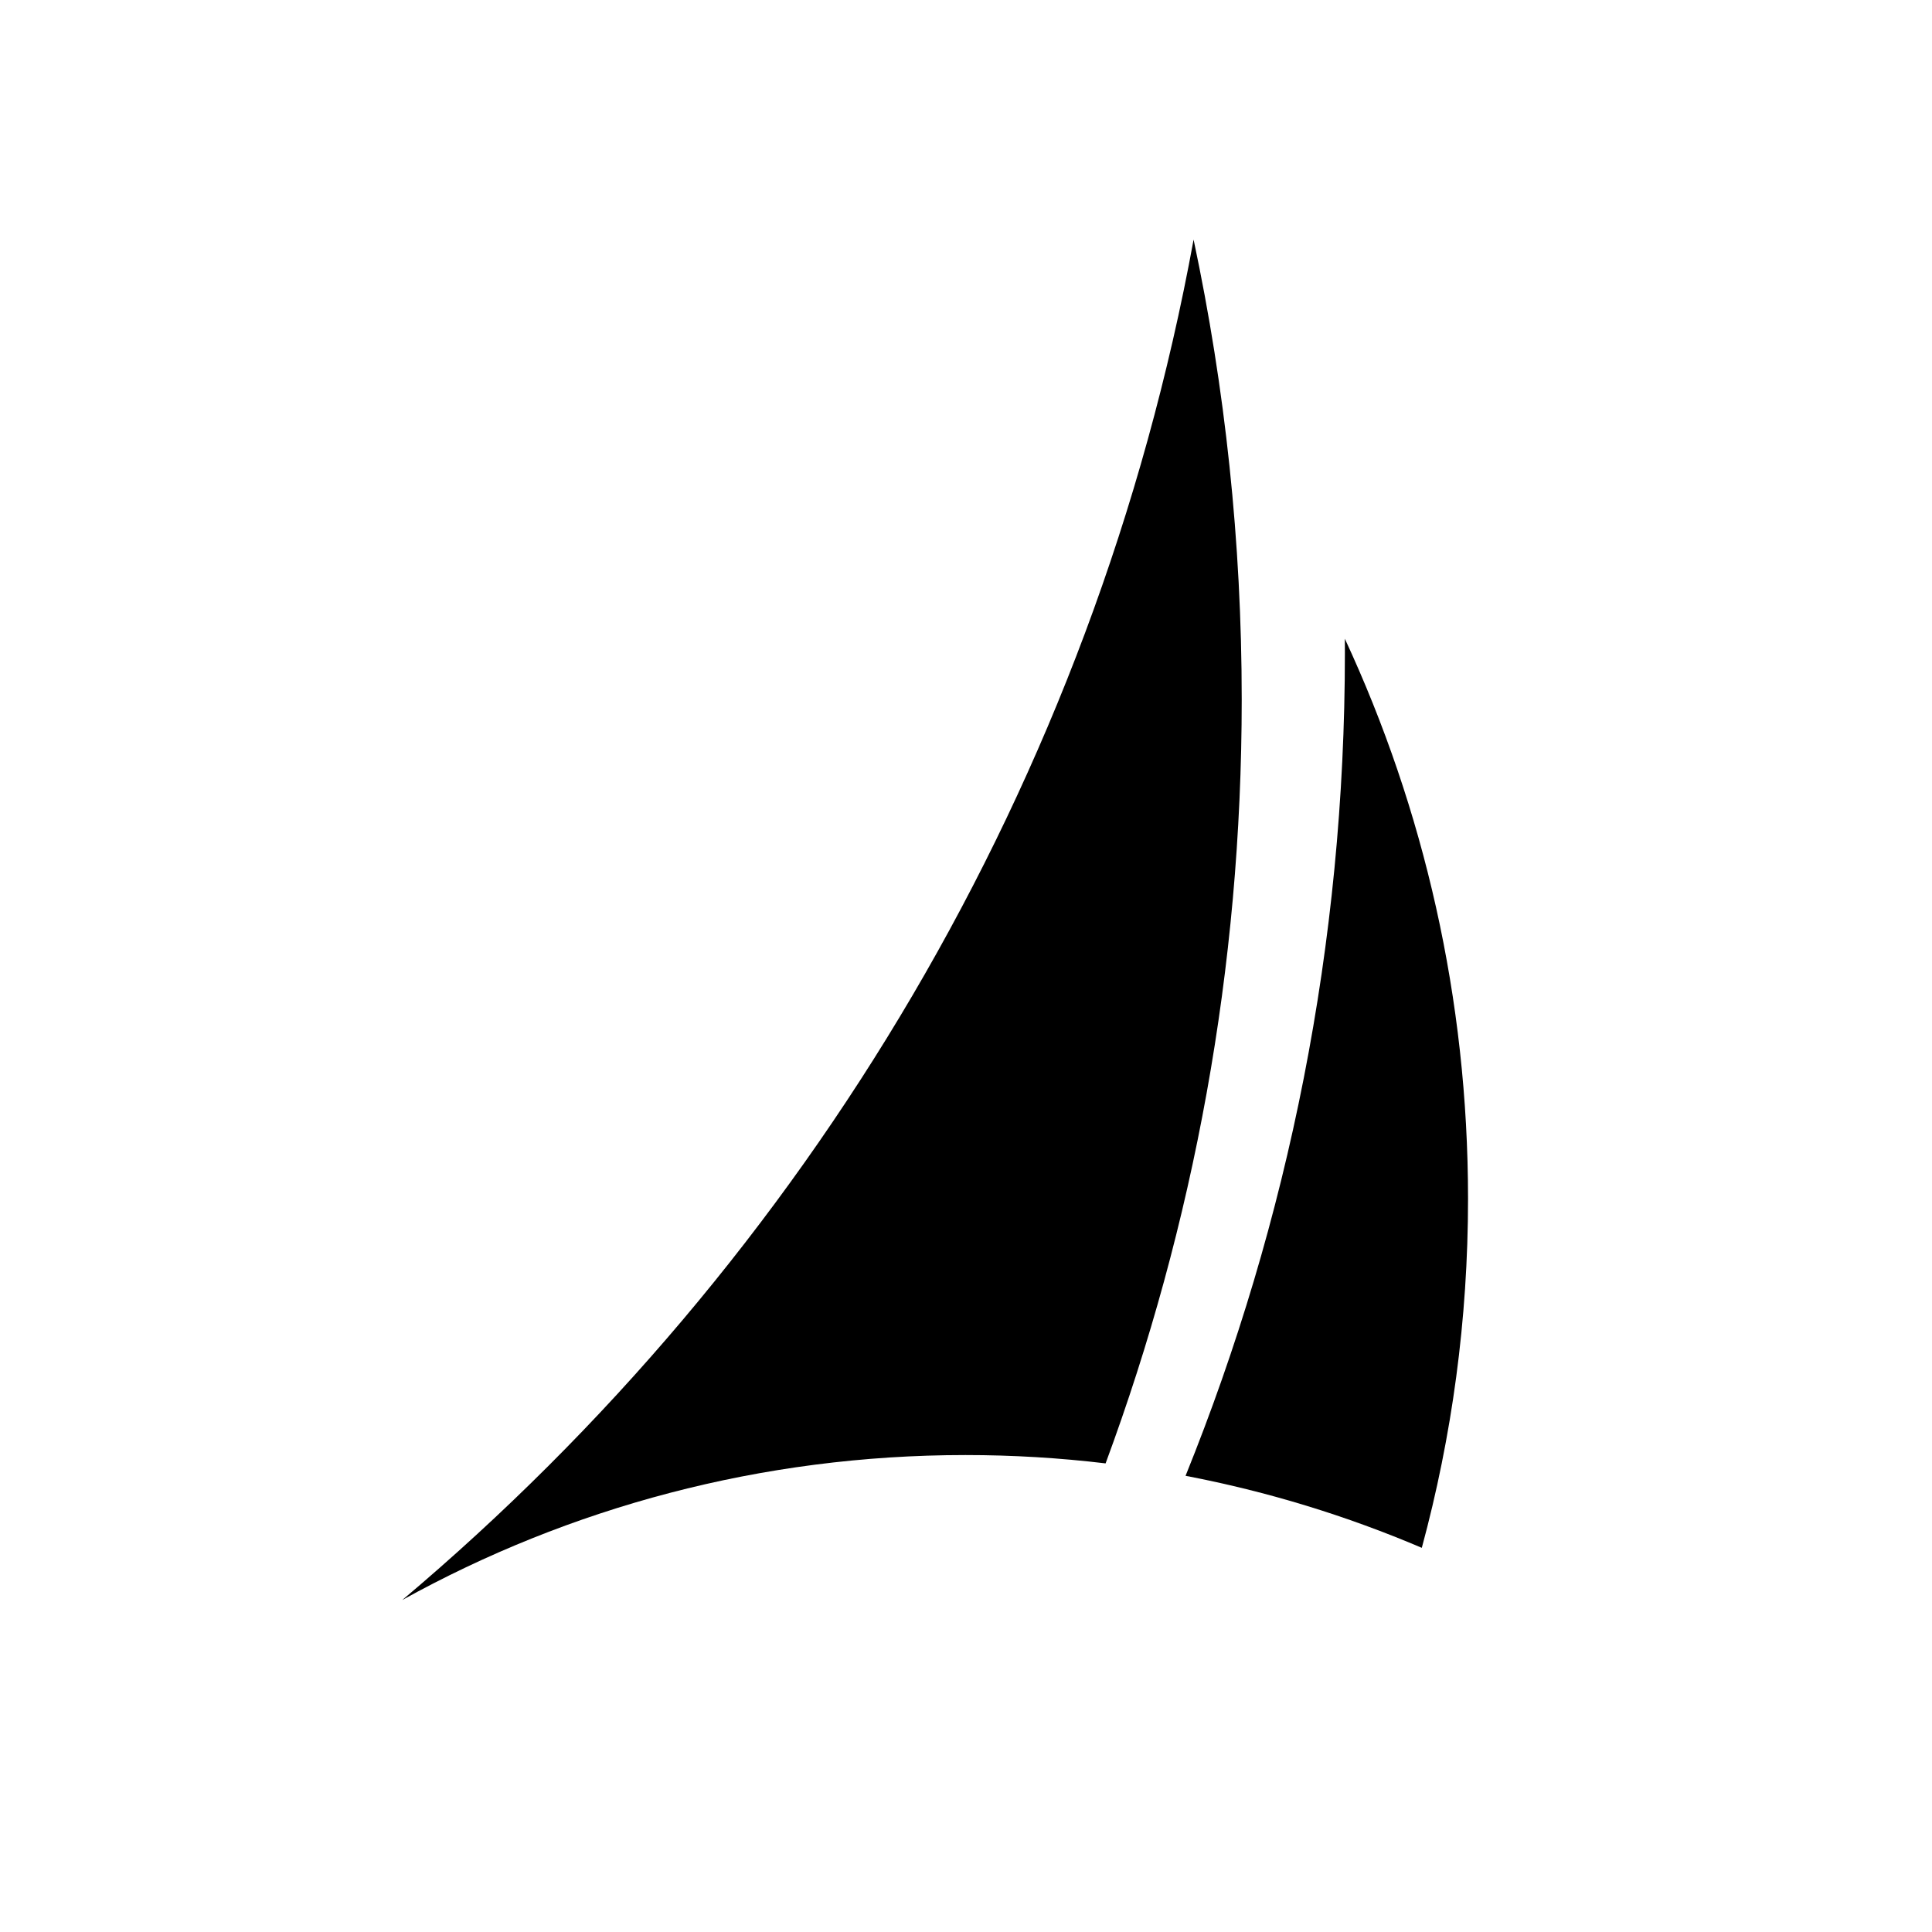
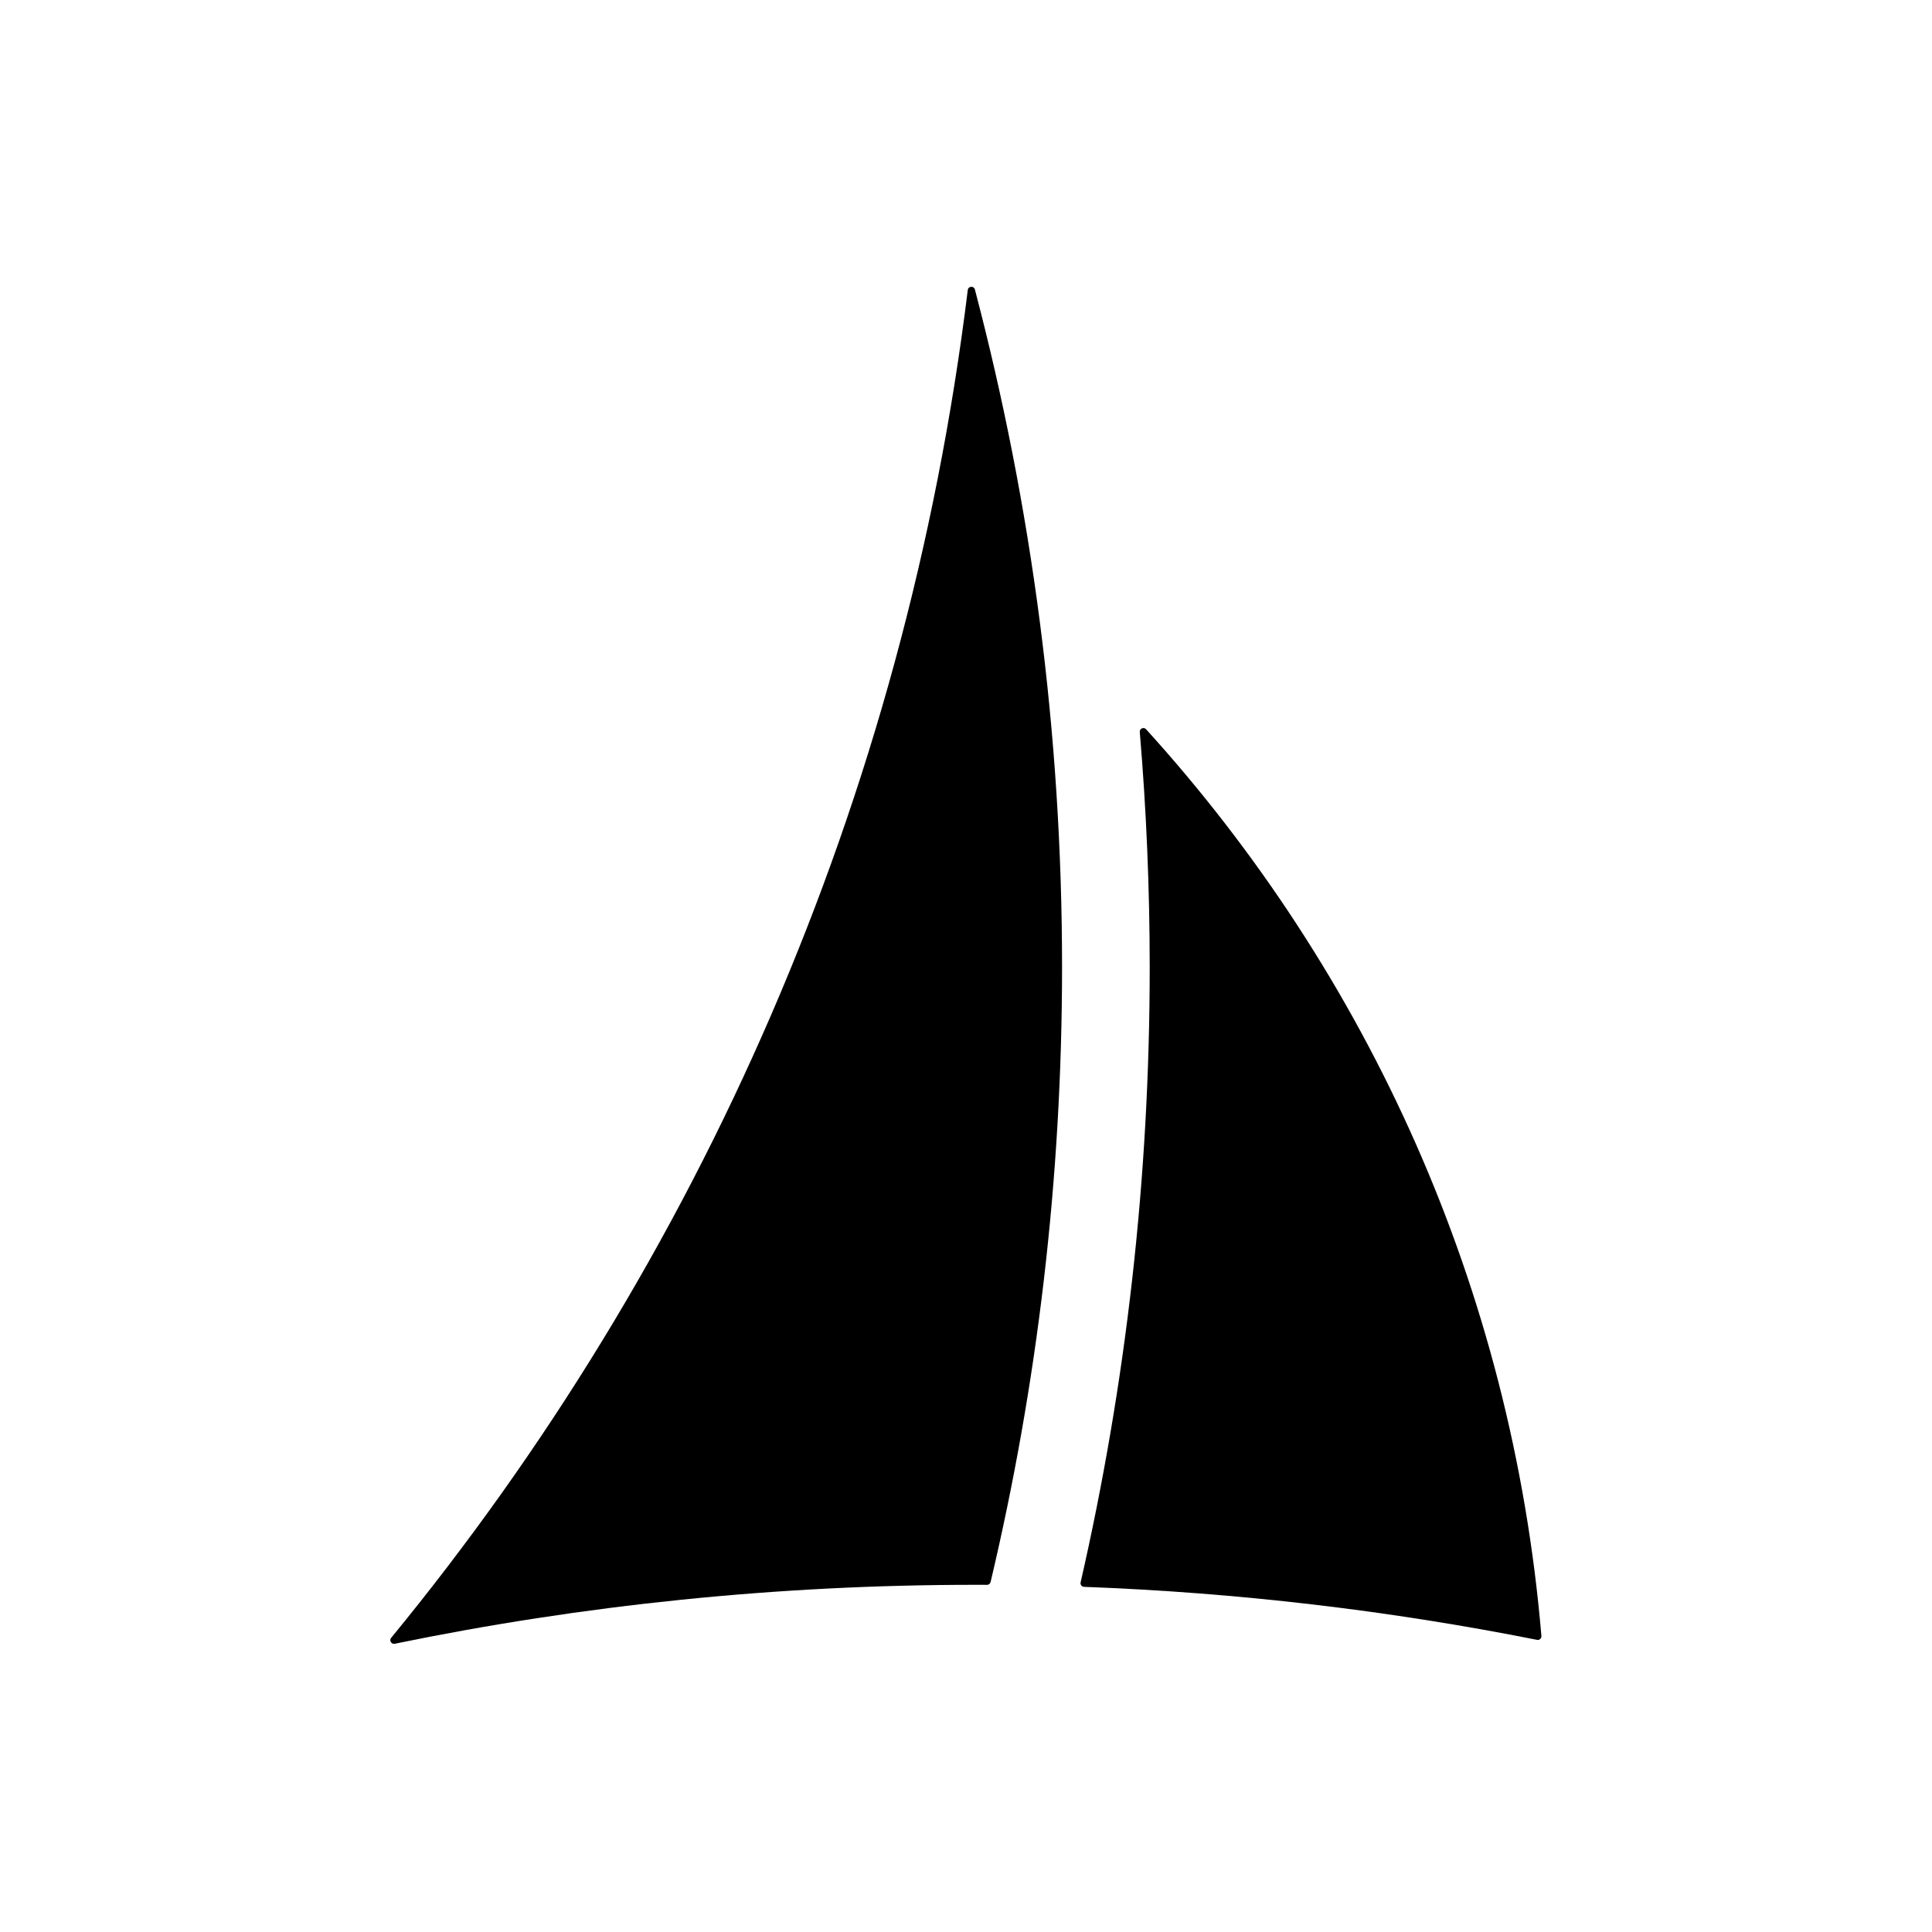
<svg xmlns="http://www.w3.org/2000/svg" width="512" height="512" viewBox="0 0 512 512" fill="none">
-   <path d="M316.315 63.5C324.671 102.812 329.069 143.587 329.069 185.389C329.069 256.56 316.323 324.753 292.994 387.813C280.821 386.354 268.43 385.603 255.863 385.603C201.724 385.603 150.84 399.54 106.604 424.022C213.937 333.588 290.014 207.24 316.315 63.5Z" fill="black" />
-   <path d="M356.398 169.27C377.349 214.386 389.045 264.671 389.045 317.689C389.045 349.698 384.781 380.71 376.793 410.191C356.908 401.716 335.953 395.269 314.186 391.106C341.415 323.756 356.411 250.15 356.411 173.041C356.411 171.783 356.406 170.526 356.398 169.27Z" fill="black" />
+   <g transform="translate(103.4332 76) scale(0.9625668)">
+     <path d="M206.344 122.573C206.263 121.622 207.432 121.107 208.074 121.814C269.041 188.972 308.836 275.7 316.917 371.46C316.973 372.122 316.378 372.654 315.726 372.524C275.183 364.464 233.52 359.513 190.995 357.929C190.367 357.905 189.915 357.317 190.055 356.704C202.496 302.293 209.077 245.593 209.077 187.329C209.077 165.512 208.151 143.914 206.344 122.573Z" fill="black" />
+     <path d="M158.988 0.888C159.122 -0.206 160.667 -0.323 160.947 0.743C176.598 60.252 184.945 122.8 184.945 187.33C184.945 245.635 178.129 302.319 165.271 356.607C165.164 357.06 164.759 357.378 164.294 357.376C163.242 357.371 162.189 357.368 161.136 357.368C106.343 357.368 52.856 362.959 1.214 373.599C0.287 373.79 -0.368 372.706 0.233 371.974C84.933 268.78 141.774 141.097 158.988 0.888Z" fill="black" />
+   </g>
</svg>
